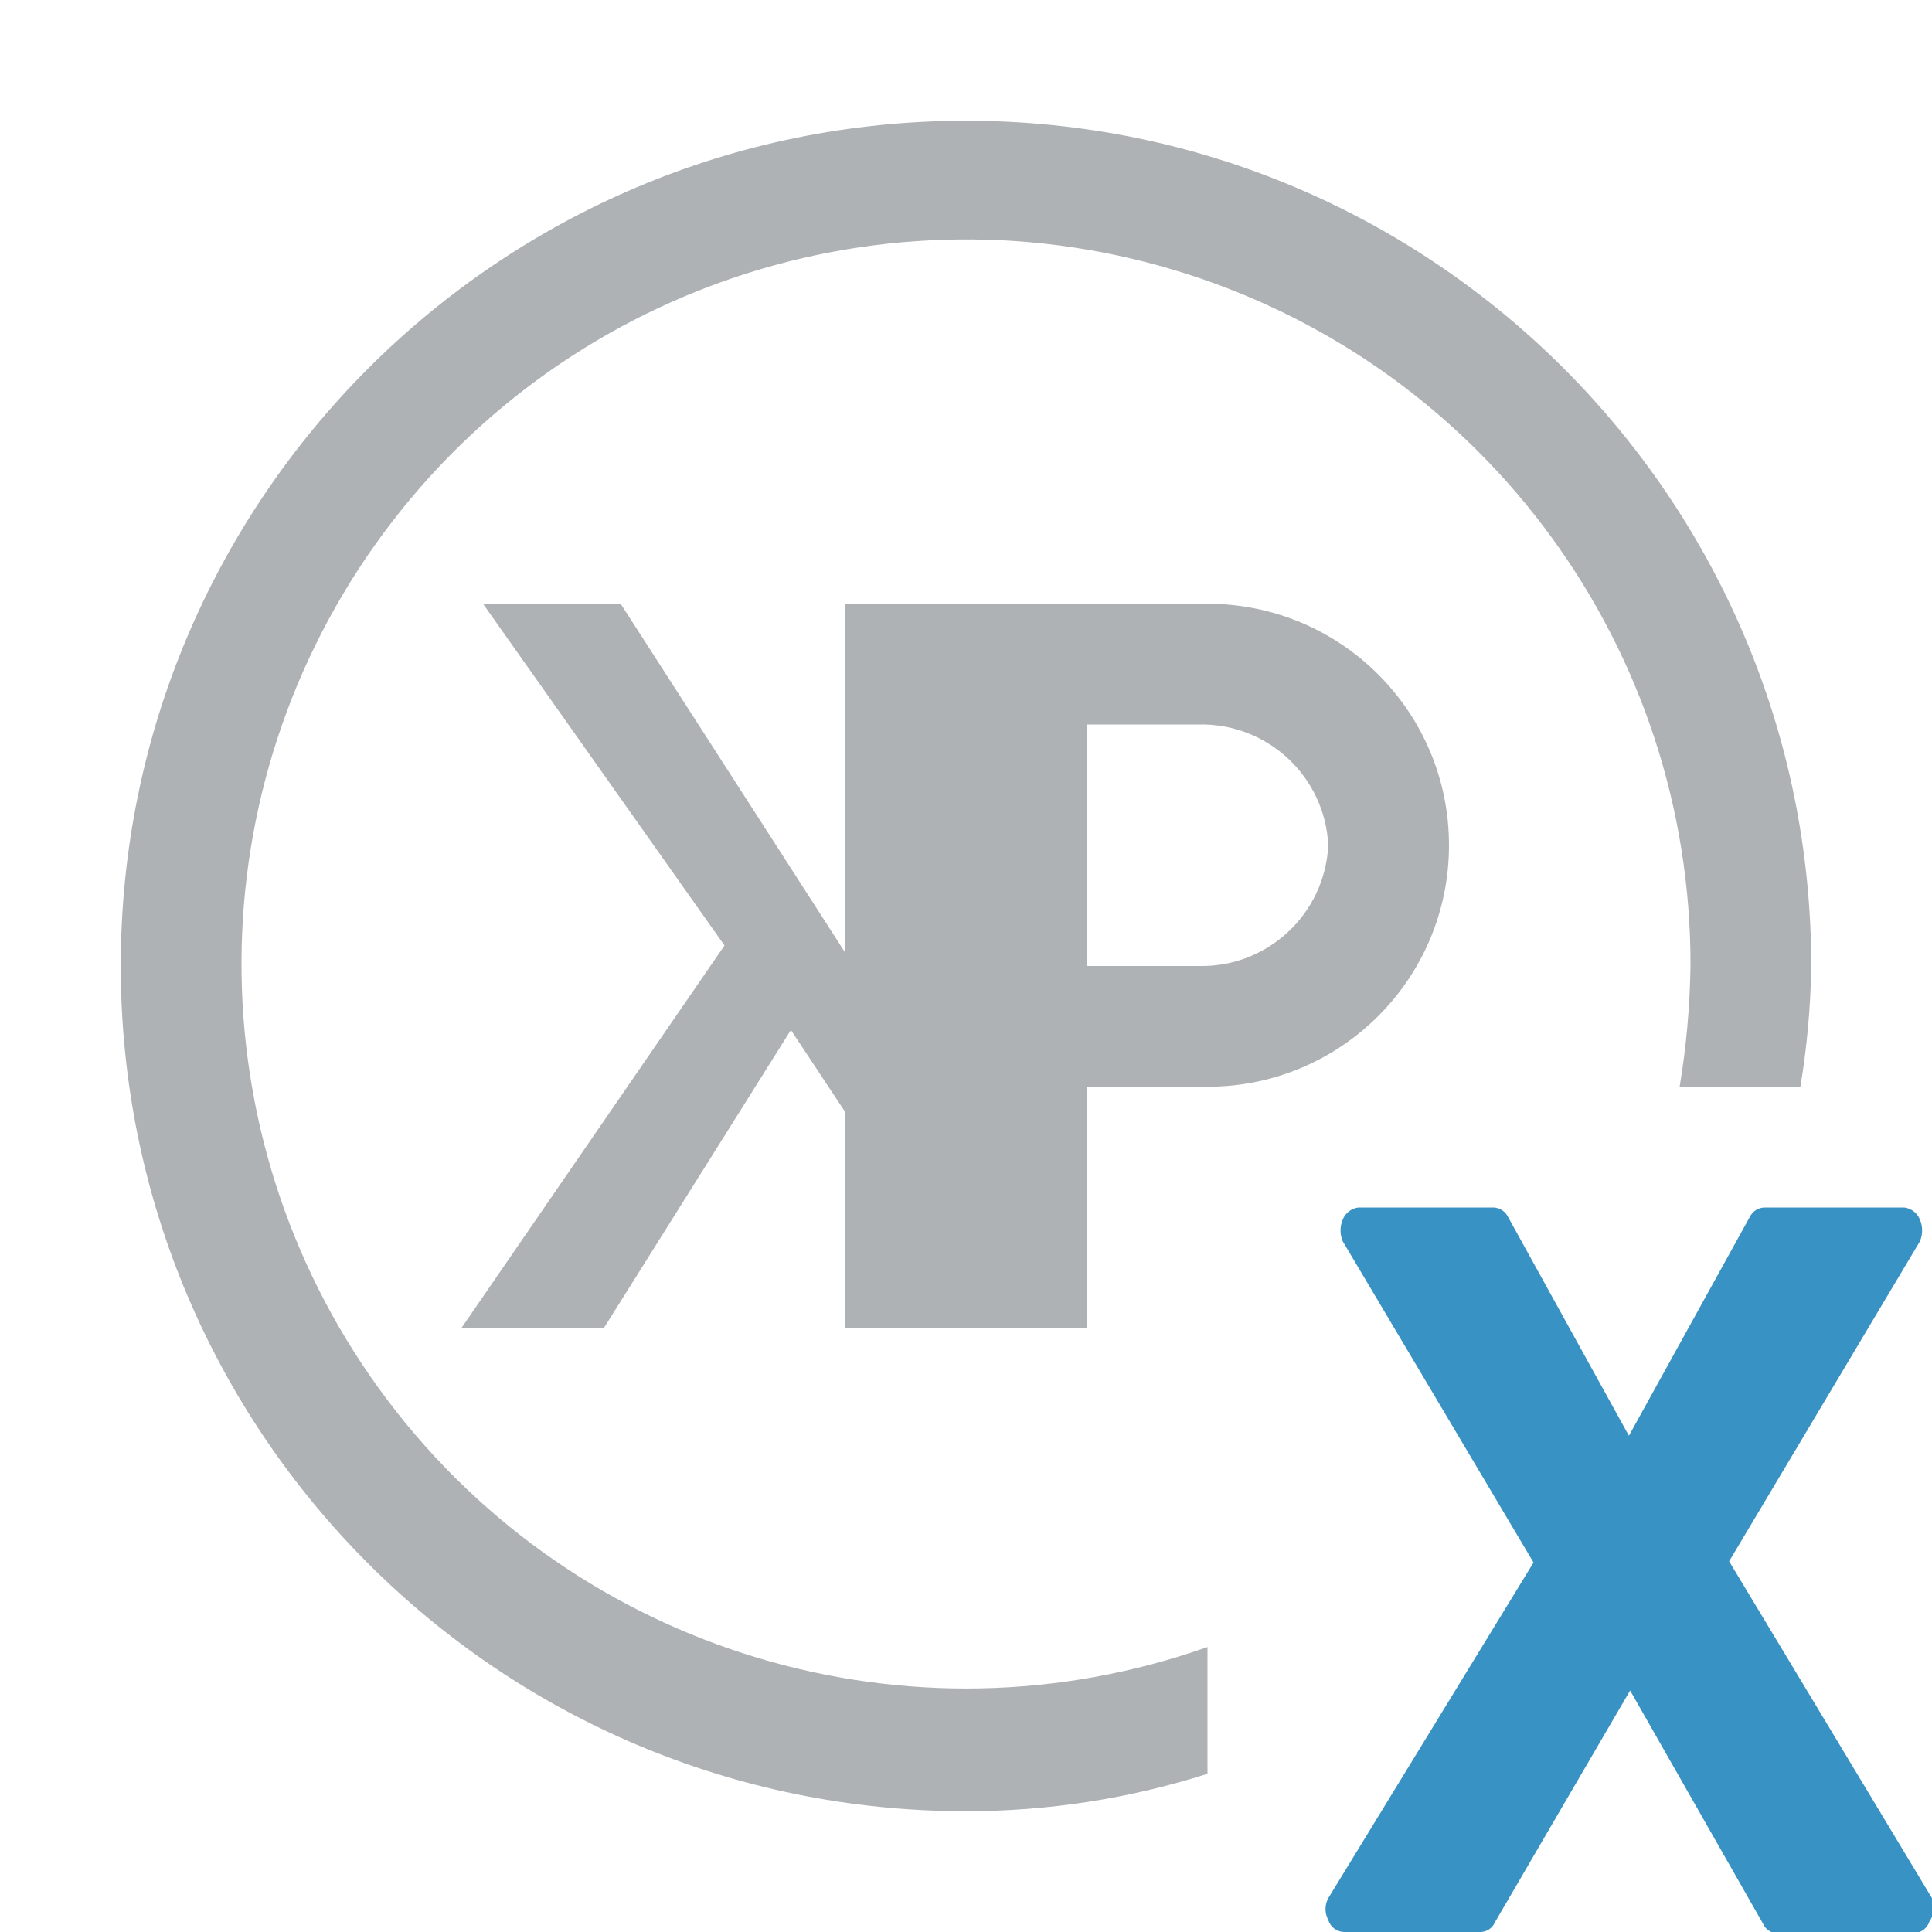
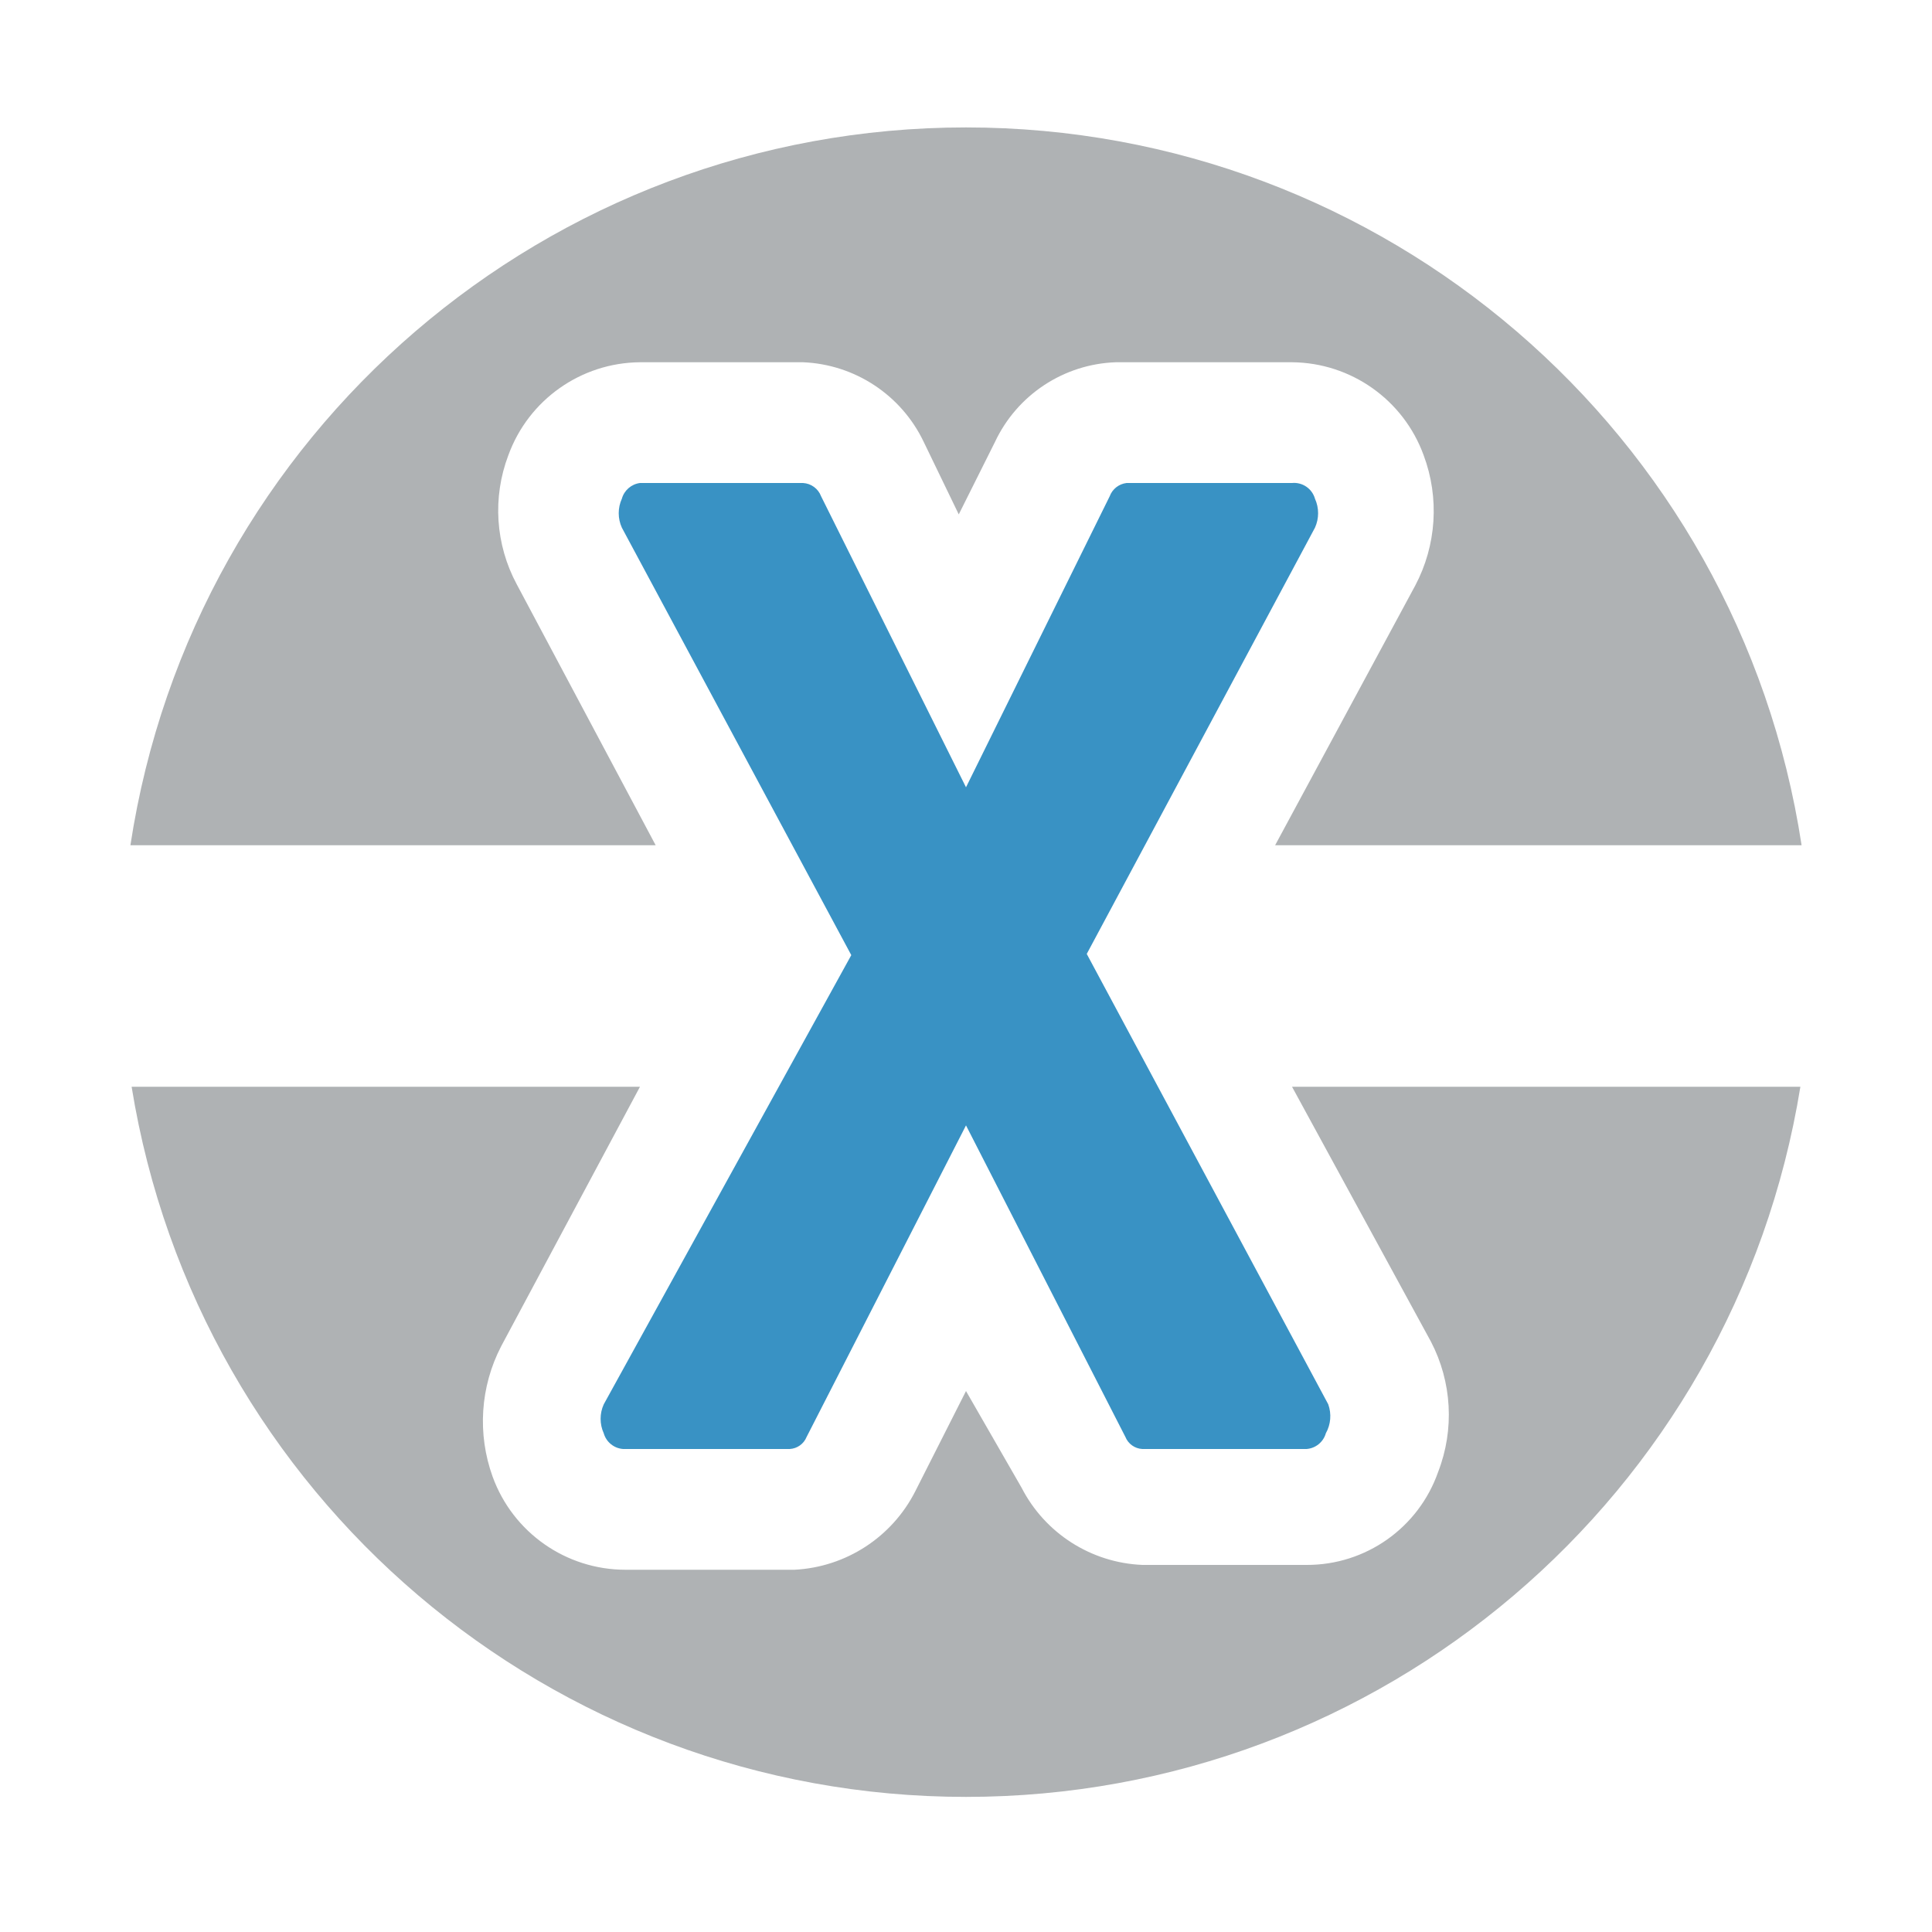
- <svg xmlns="http://www.w3.org/2000/svg" id="Ebene_1" viewBox="0 0 16 16">
+ <svg xmlns="http://www.w3.org/2000/svg" viewBox="0 0 16 16">
  <defs>
-     <style>.cls-1{fill:#afb2b4}</style>
+     <style>.a{fill:#3992c4;}.b{fill:#afb2b4;}</style>
  </defs>
-   <path class="cls-1" d="M10 5H7v2.89L5.14 5H4l2 2.83L3.82 11H5l1.55-2.47.45.68V11h2V9h1a2 2 0 0 0 0-4zm-.07 3H9V6h.93A1.05 1.05 0 0 1 11 7a1.05 1.05 0 0 1-1.07 1z" />
-   <path d="M16 15.72l-1.68-2.79 1.58-2.65a.23.23 0 0 0 0-.18.16.16 0 0 0-.13-.1h-1.16a.14.14 0 0 0-.12.08l-1 1.81-1-1.81a.14.14 0 0 0-.12-.08h-1.12a.16.16 0 0 0-.13.1.23.23 0 0 0 0 .18l1.58 2.66-1.7 2.78a.19.19 0 0 0 0 .18.14.14 0 0 0 .13.1h1.13a.13.13 0 0 0 .12-.08L13.5 14l1.1 1.93a.13.13 0 0 0 .12.08h1.13a.14.14 0 0 0 .13-.1.19.19 0 0 0 .02-.19z" fill="#3992c4" />
-   <path class="cls-1" d="M10 13.64A6 6 0 1 1 14 8a6.64 6.64 0 0 1-.09 1h1A6.63 6.63 0 0 0 15 8a7 7 0 1 0-7 7 6.59 6.59 0 0 0 2-.31z" />
+   <path class="a" d="M11,11.63,9,7.9l1.89-3.53a.29.29,0,0,0,0-.24A.18.18,0,0,0,10.7,4H9.33a.17.17,0,0,0-.14.11L8,6.52,6.8,4.11A.17.17,0,0,0,6.65,4H5.3a.18.18,0,0,0-.15.13.29.29,0,0,0,0,.24L7.05,7.91,5,11.63a.29.29,0,0,0,0,.24.18.18,0,0,0,.16.13H6.54a.16.16,0,0,0,.14-.1L8,9.32,9.32,11.9a.16.16,0,0,0,.14.1h1.36a.18.18,0,0,0,.16-.13A.29.29,0,0,0,11,11.63Z" />
+   <path class="b" d="M5.43,7,4.28,4.84a1.29,1.29,0,0,1-.07-1.07A1.17,1.17,0,0,1,5.3,3H6.65a1.16,1.16,0,0,1,1,.66l.29.6.3-.6a1.15,1.15,0,0,1,1-.66H10.7a1.17,1.17,0,0,1,1.09.77,1.32,1.32,0,0,1-.07,1.08L10.56,7h4.36A7,7,0,0,0,1.08,7Z" />
+   <path class="b" d="M10.7,9l1.15,2.11a1.31,1.31,0,0,1,.06,1.08,1.15,1.15,0,0,1-1.09.77H9.46a1.18,1.18,0,0,1-1-.64L8,11.52l-.42.83a1.19,1.19,0,0,1-1,.65H5.18a1.17,1.17,0,0,1-1.1-.77,1.35,1.35,0,0,1,.07-1.08L5.3,9H1.09A7,7,0,0,0,14.91,9Z" />
</svg>
